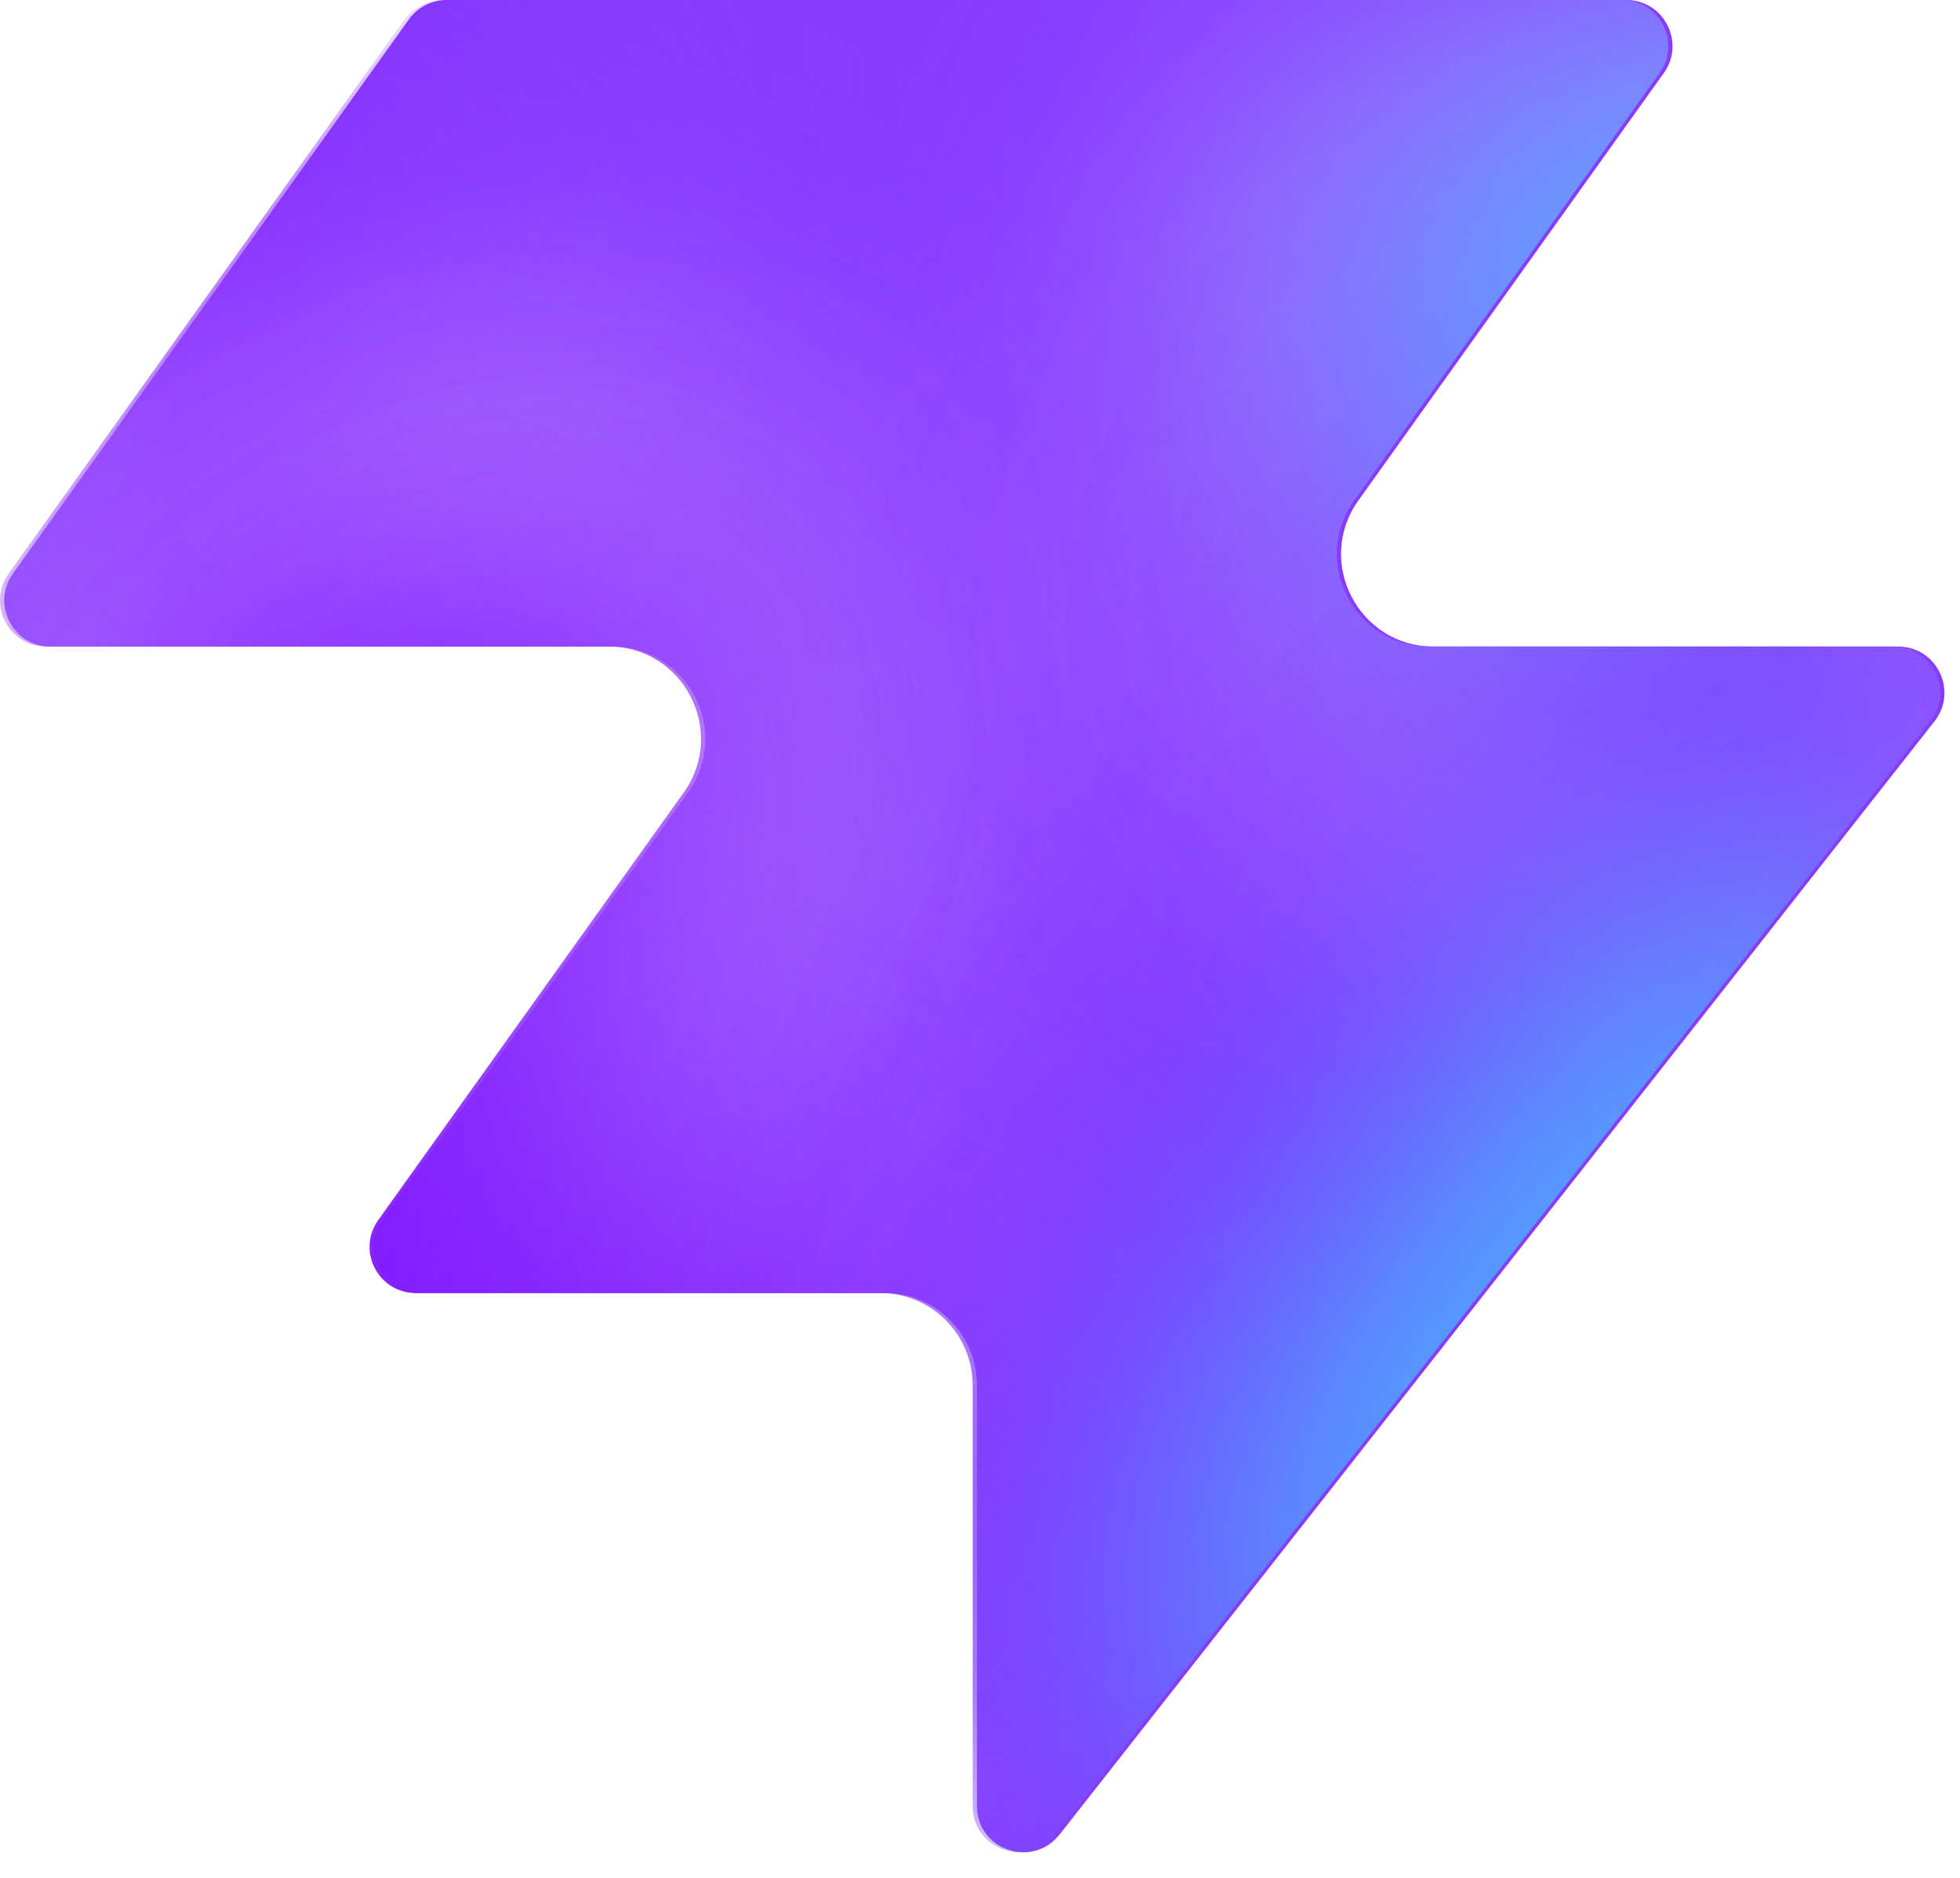
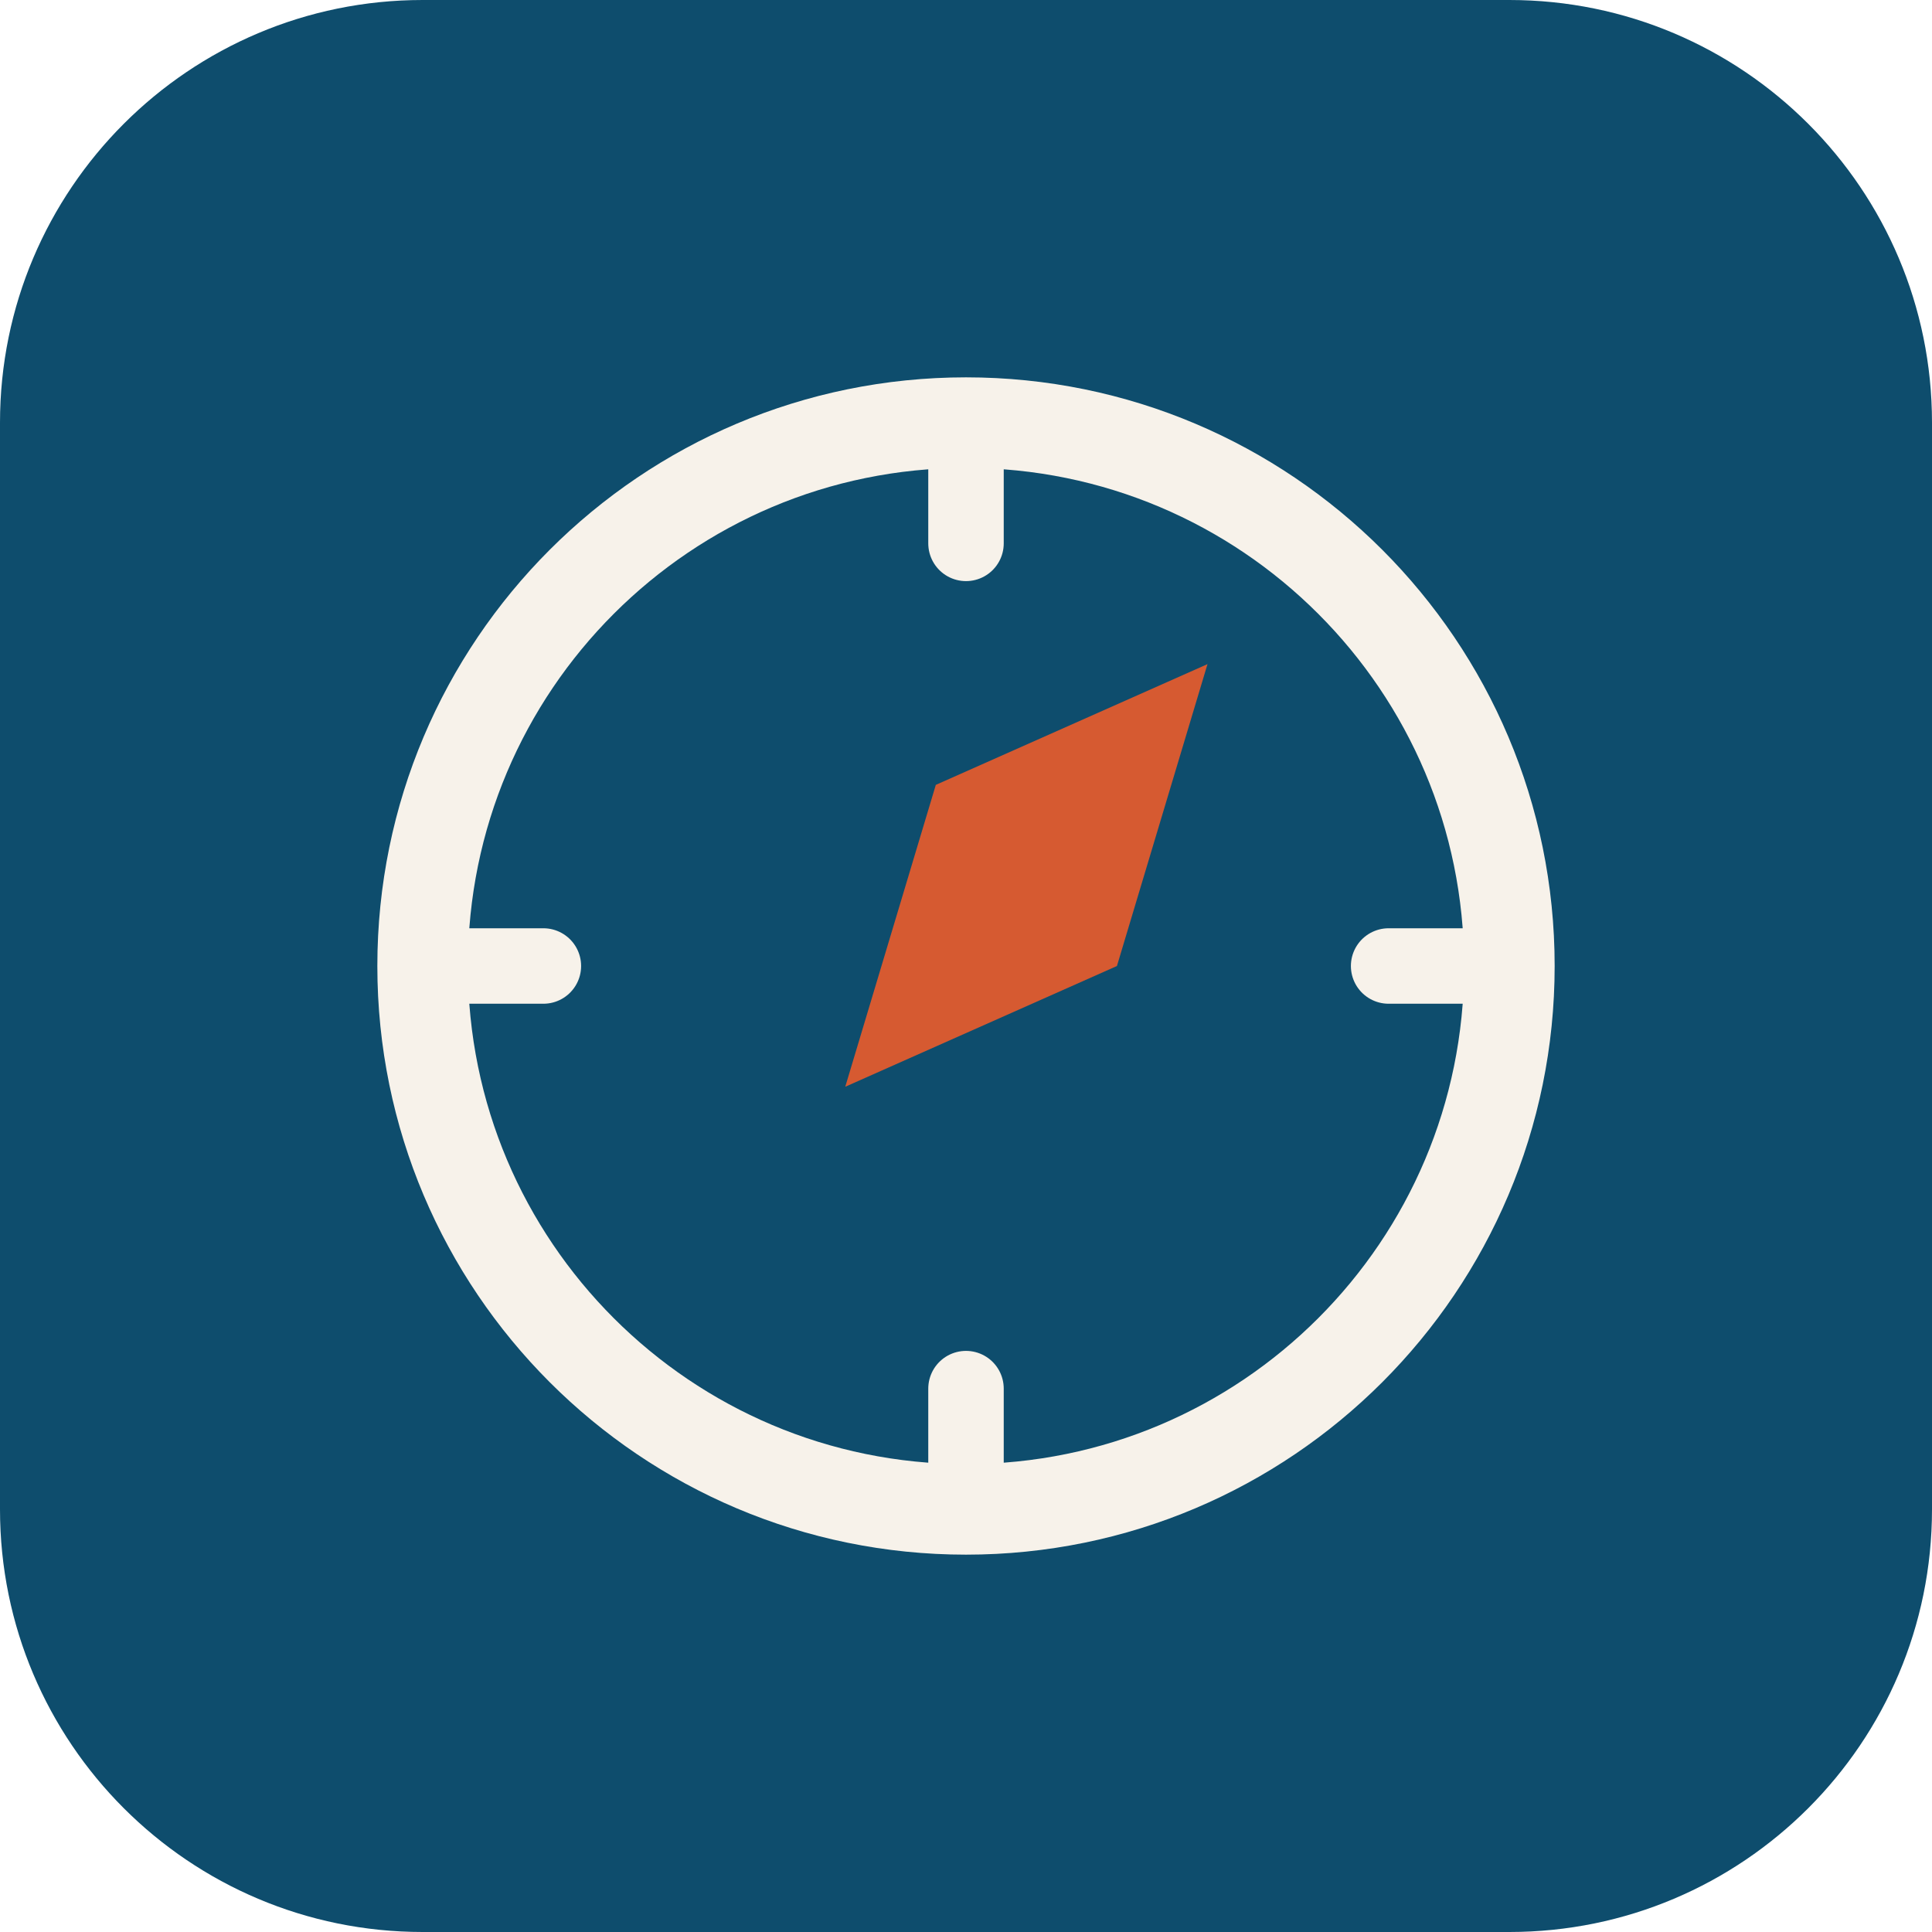
- <svg xmlns="http://www.w3.org/2000/svg" width="48" height="46" fill="none" viewBox="0 0 48 46">
-   <path fill="#863bff" d="M25.946 44.938c-.664.845-2.021.375-2.021-.698V33.937a2.26 2.26 0 0 0-2.262-2.262H10.287c-.92 0-1.456-1.04-.92-1.788l7.48-10.471c1.07-1.497 0-3.578-1.842-3.578H1.237c-.92 0-1.456-1.04-.92-1.788L10.013.474c.214-.297.556-.474.92-.474h28.894c.92 0 1.456 1.04.92 1.788l-7.48 10.471c-1.07 1.498 0 3.579 1.842 3.579h11.377c.943 0 1.473 1.088.89 1.83L25.947 44.94z" style="fill:#863bff;fill:color(display-p3 .525 .23 1);fill-opacity:1" />
-   <mask id="a" width="48" height="46" x="0" y="0" maskUnits="userSpaceOnUse" style="mask-type:alpha">
-     <path fill="#000" d="M25.842 44.938c-.664.844-2.021.375-2.021-.698V33.937a2.26 2.26 0 0 0-2.262-2.262H10.183c-.92 0-1.456-1.04-.92-1.788l7.48-10.471c1.07-1.498 0-3.579-1.842-3.579H1.133c-.92 0-1.456-1.04-.92-1.787L9.91.473c.214-.297.556-.474.92-.474h28.894c.92 0 1.456 1.04.92 1.788l-7.48 10.471c-1.07 1.498 0 3.578 1.842 3.578h11.377c.943 0 1.473 1.088.89 1.832L25.843 44.94z" style="fill:#000;fill-opacity:1" />
-   </mask>
-   <g mask="url(#a)">
-     <g filter="url(#b)">
-       <ellipse cx="5.508" cy="14.704" fill="#ede6ff" rx="5.508" ry="14.704" style="fill:#ede6ff;fill:color(display-p3 .927 .903 1);fill-opacity:1" transform="matrix(.00324 1 1 -.00324 -4.47 31.516)" />
-     </g>
-     <g filter="url(#c)">
-       <ellipse cx="10.399" cy="29.851" fill="#ede6ff" rx="10.399" ry="29.851" style="fill:#ede6ff;fill:color(display-p3 .927 .903 1);fill-opacity:1" transform="matrix(.00324 1 1 -.00324 -39.328 7.883)" />
-     </g>
-     <g filter="url(#d)">
-       <ellipse cx="5.508" cy="30.487" fill="#7e14ff" rx="5.508" ry="30.487" style="fill:#7e14ff;fill:color(display-p3 .492 .077 1);fill-opacity:1" transform="rotate(89.814 -25.913 -14.639)scale(1 -1)" />
-     </g>
-     <g filter="url(#e)">
-       <ellipse cx="5.508" cy="30.599" fill="#7e14ff" rx="5.508" ry="30.599" style="fill:#7e14ff;fill:color(display-p3 .492 .077 1);fill-opacity:1" transform="rotate(89.814 -32.644 -3.334)scale(1 -1)" />
-     </g>
-     <g filter="url(#f)">
-       <ellipse cx="5.508" cy="30.599" fill="#7e14ff" rx="5.508" ry="30.599" style="fill:#7e14ff;fill:color(display-p3 .492 .077 1);fill-opacity:1" transform="matrix(.00324 1 1 -.00324 -34.34 30.47)" />
-     </g>
-     <g filter="url(#g)">
-       <ellipse cx="14.072" cy="22.078" fill="#ede6ff" rx="14.072" ry="22.078" style="fill:#ede6ff;fill:color(display-p3 .927 .903 1);fill-opacity:1" transform="rotate(93.35 24.506 48.493)scale(-1 1)" />
-     </g>
-     <g filter="url(#h)">
-       <ellipse cx="3.47" cy="21.501" fill="#7e14ff" rx="3.47" ry="21.501" style="fill:#7e14ff;fill:color(display-p3 .492 .077 1);fill-opacity:1" transform="rotate(89.009 28.708 47.59)scale(-1 1)" />
-     </g>
-     <g filter="url(#i)">
-       <ellipse cx="3.47" cy="21.501" fill="#7e14ff" rx="3.47" ry="21.501" style="fill:#7e14ff;fill:color(display-p3 .492 .077 1);fill-opacity:1" transform="rotate(89.009 28.708 47.59)scale(-1 1)" />
-     </g>
-     <g filter="url(#j)">
-       <ellipse cx=".387" cy="8.972" fill="#7e14ff" rx="4.407" ry="29.108" style="fill:#7e14ff;fill:color(display-p3 .492 .077 1);fill-opacity:1" transform="rotate(39.51 .387 8.972)" />
-     </g>
-     <g filter="url(#k)">
-       <ellipse cx="47.523" cy="-6.092" fill="#7e14ff" rx="4.407" ry="29.108" style="fill:#7e14ff;fill:color(display-p3 .492 .077 1);fill-opacity:1" transform="rotate(37.892 47.523 -6.092)" />
-     </g>
-     <g filter="url(#l)">
-       <ellipse cx="41.412" cy="6.333" fill="#47bfff" rx="5.971" ry="9.665" style="fill:#47bfff;fill:color(display-p3 .28 .748 1);fill-opacity:1" transform="rotate(37.892 41.412 6.333)" />
-     </g>
-     <g filter="url(#m)">
-       <ellipse cx="-1.879" cy="38.332" fill="#7e14ff" rx="4.407" ry="29.108" style="fill:#7e14ff;fill:color(display-p3 .492 .077 1);fill-opacity:1" transform="rotate(37.892 -1.88 38.332)" />
-     </g>
-     <g filter="url(#n)">
-       <ellipse cx="-1.879" cy="38.332" fill="#7e14ff" rx="4.407" ry="29.108" style="fill:#7e14ff;fill:color(display-p3 .492 .077 1);fill-opacity:1" transform="rotate(37.892 -1.88 38.332)" />
-     </g>
-     <g filter="url(#o)">
-       <ellipse cx="35.651" cy="29.907" fill="#7e14ff" rx="4.407" ry="29.108" style="fill:#7e14ff;fill:color(display-p3 .492 .077 1);fill-opacity:1" transform="rotate(37.892 35.651 29.907)" />
-     </g>
-     <g filter="url(#p)">
-       <ellipse cx="38.418" cy="32.4" fill="#47bfff" rx="5.971" ry="15.297" style="fill:#47bfff;fill:color(display-p3 .28 .748 1);fill-opacity:1" transform="rotate(37.892 38.418 32.4)" />
-     </g>
-   </g>
-   <defs>
-     <filter id="b" width="60.045" height="41.654" x="-19.77" y="16.149" color-interpolation-filters="sRGB" filterUnits="userSpaceOnUse">
-       <feFlood flood-opacity="0" result="BackgroundImageFix" />
-       <feBlend in="SourceGraphic" in2="BackgroundImageFix" result="shape" />
-       <feGaussianBlur result="effect1_foregroundBlur_2002_17158" stdDeviation="7.659" />
-     </filter>
-     <filter id="c" width="90.34" height="51.437" x="-54.613" y="-7.533" color-interpolation-filters="sRGB" filterUnits="userSpaceOnUse">
-       <feFlood flood-opacity="0" result="BackgroundImageFix" />
-       <feBlend in="SourceGraphic" in2="BackgroundImageFix" result="shape" />
-       <feGaussianBlur result="effect1_foregroundBlur_2002_17158" stdDeviation="7.659" />
-     </filter>
-     <filter id="d" width="79.355" height="29.4" x="-49.64" y="2.03" color-interpolation-filters="sRGB" filterUnits="userSpaceOnUse">
-       <feFlood flood-opacity="0" result="BackgroundImageFix" />
-       <feBlend in="SourceGraphic" in2="BackgroundImageFix" result="shape" />
-       <feGaussianBlur result="effect1_foregroundBlur_2002_17158" stdDeviation="4.596" />
-     </filter>
-     <filter id="e" width="79.579" height="29.4" x="-45.045" y="20.029" color-interpolation-filters="sRGB" filterUnits="userSpaceOnUse">
-       <feFlood flood-opacity="0" result="BackgroundImageFix" />
-       <feBlend in="SourceGraphic" in2="BackgroundImageFix" result="shape" />
-       <feGaussianBlur result="effect1_foregroundBlur_2002_17158" stdDeviation="4.596" />
-     </filter>
-     <filter id="f" width="79.579" height="29.4" x="-43.513" y="21.178" color-interpolation-filters="sRGB" filterUnits="userSpaceOnUse">
-       <feFlood flood-opacity="0" result="BackgroundImageFix" />
-       <feBlend in="SourceGraphic" in2="BackgroundImageFix" result="shape" />
-       <feGaussianBlur result="effect1_foregroundBlur_2002_17158" stdDeviation="4.596" />
-     </filter>
-     <filter id="g" width="74.749" height="58.852" x="15.756" y="-17.901" color-interpolation-filters="sRGB" filterUnits="userSpaceOnUse">
-       <feFlood flood-opacity="0" result="BackgroundImageFix" />
-       <feBlend in="SourceGraphic" in2="BackgroundImageFix" result="shape" />
-       <feGaussianBlur result="effect1_foregroundBlur_2002_17158" stdDeviation="7.659" />
-     </filter>
-     <filter id="h" width="61.377" height="25.362" x="23.548" y="2.284" color-interpolation-filters="sRGB" filterUnits="userSpaceOnUse">
-       <feFlood flood-opacity="0" result="BackgroundImageFix" />
-       <feBlend in="SourceGraphic" in2="BackgroundImageFix" result="shape" />
-       <feGaussianBlur result="effect1_foregroundBlur_2002_17158" stdDeviation="4.596" />
-     </filter>
-     <filter id="i" width="61.377" height="25.362" x="23.548" y="2.284" color-interpolation-filters="sRGB" filterUnits="userSpaceOnUse">
-       <feFlood flood-opacity="0" result="BackgroundImageFix" />
-       <feBlend in="SourceGraphic" in2="BackgroundImageFix" result="shape" />
-       <feGaussianBlur result="effect1_foregroundBlur_2002_17158" stdDeviation="4.596" />
-     </filter>
-     <filter id="j" width="56.045" height="63.649" x="-27.636" y="-22.853" color-interpolation-filters="sRGB" filterUnits="userSpaceOnUse">
-       <feFlood flood-opacity="0" result="BackgroundImageFix" />
-       <feBlend in="SourceGraphic" in2="BackgroundImageFix" result="shape" />
-       <feGaussianBlur result="effect1_foregroundBlur_2002_17158" stdDeviation="4.596" />
-     </filter>
-     <filter id="k" width="54.814" height="64.646" x="20.116" y="-38.415" color-interpolation-filters="sRGB" filterUnits="userSpaceOnUse">
-       <feFlood flood-opacity="0" result="BackgroundImageFix" />
-       <feBlend in="SourceGraphic" in2="BackgroundImageFix" result="shape" />
-       <feGaussianBlur result="effect1_foregroundBlur_2002_17158" stdDeviation="4.596" />
-     </filter>
-     <filter id="l" width="33.541" height="35.313" x="24.641" y="-11.323" color-interpolation-filters="sRGB" filterUnits="userSpaceOnUse">
-       <feFlood flood-opacity="0" result="BackgroundImageFix" />
-       <feBlend in="SourceGraphic" in2="BackgroundImageFix" result="shape" />
-       <feGaussianBlur result="effect1_foregroundBlur_2002_17158" stdDeviation="4.596" />
-     </filter>
-     <filter id="m" width="54.814" height="64.646" x="-29.286" y="6.009" color-interpolation-filters="sRGB" filterUnits="userSpaceOnUse">
-       <feFlood flood-opacity="0" result="BackgroundImageFix" />
-       <feBlend in="SourceGraphic" in2="BackgroundImageFix" result="shape" />
-       <feGaussianBlur result="effect1_foregroundBlur_2002_17158" stdDeviation="4.596" />
-     </filter>
-     <filter id="n" width="54.814" height="64.646" x="-29.286" y="6.009" color-interpolation-filters="sRGB" filterUnits="userSpaceOnUse">
-       <feFlood flood-opacity="0" result="BackgroundImageFix" />
-       <feBlend in="SourceGraphic" in2="BackgroundImageFix" result="shape" />
-       <feGaussianBlur result="effect1_foregroundBlur_2002_17158" stdDeviation="4.596" />
-     </filter>
-     <filter id="o" width="54.814" height="64.646" x="8.244" y="-2.416" color-interpolation-filters="sRGB" filterUnits="userSpaceOnUse">
-       <feFlood flood-opacity="0" result="BackgroundImageFix" />
-       <feBlend in="SourceGraphic" in2="BackgroundImageFix" result="shape" />
-       <feGaussianBlur result="effect1_foregroundBlur_2002_17158" stdDeviation="4.596" />
-     </filter>
-     <filter id="p" width="39.409" height="43.623" x="18.713" y="10.588" color-interpolation-filters="sRGB" filterUnits="userSpaceOnUse">
-       <feFlood flood-opacity="0" result="BackgroundImageFix" />
-       <feBlend in="SourceGraphic" in2="BackgroundImageFix" result="shape" />
-       <feGaussianBlur result="effect1_foregroundBlur_2002_17158" stdDeviation="4.596" />
-     </filter>
-   </defs>
+ <svg xmlns="http://www.w3.org/2000/svg" viewBox="0 0 32 32" fill="none">
+   <rect width="32" height="32" rx="7" fill="#0e4d6d" />
+   <circle cx="16" cy="16" r="9" stroke="#f7f2ea" stroke-width="1.5" />
+   <polygon points="20,11 18.5,16 14,18 15.5,13" fill="#d65a31" />
+   <path d="M16 7v2M16 23v2M7 16h2M23 16h2" stroke="#f7f2ea" stroke-width="1.25" stroke-linecap="round" />
</svg>
